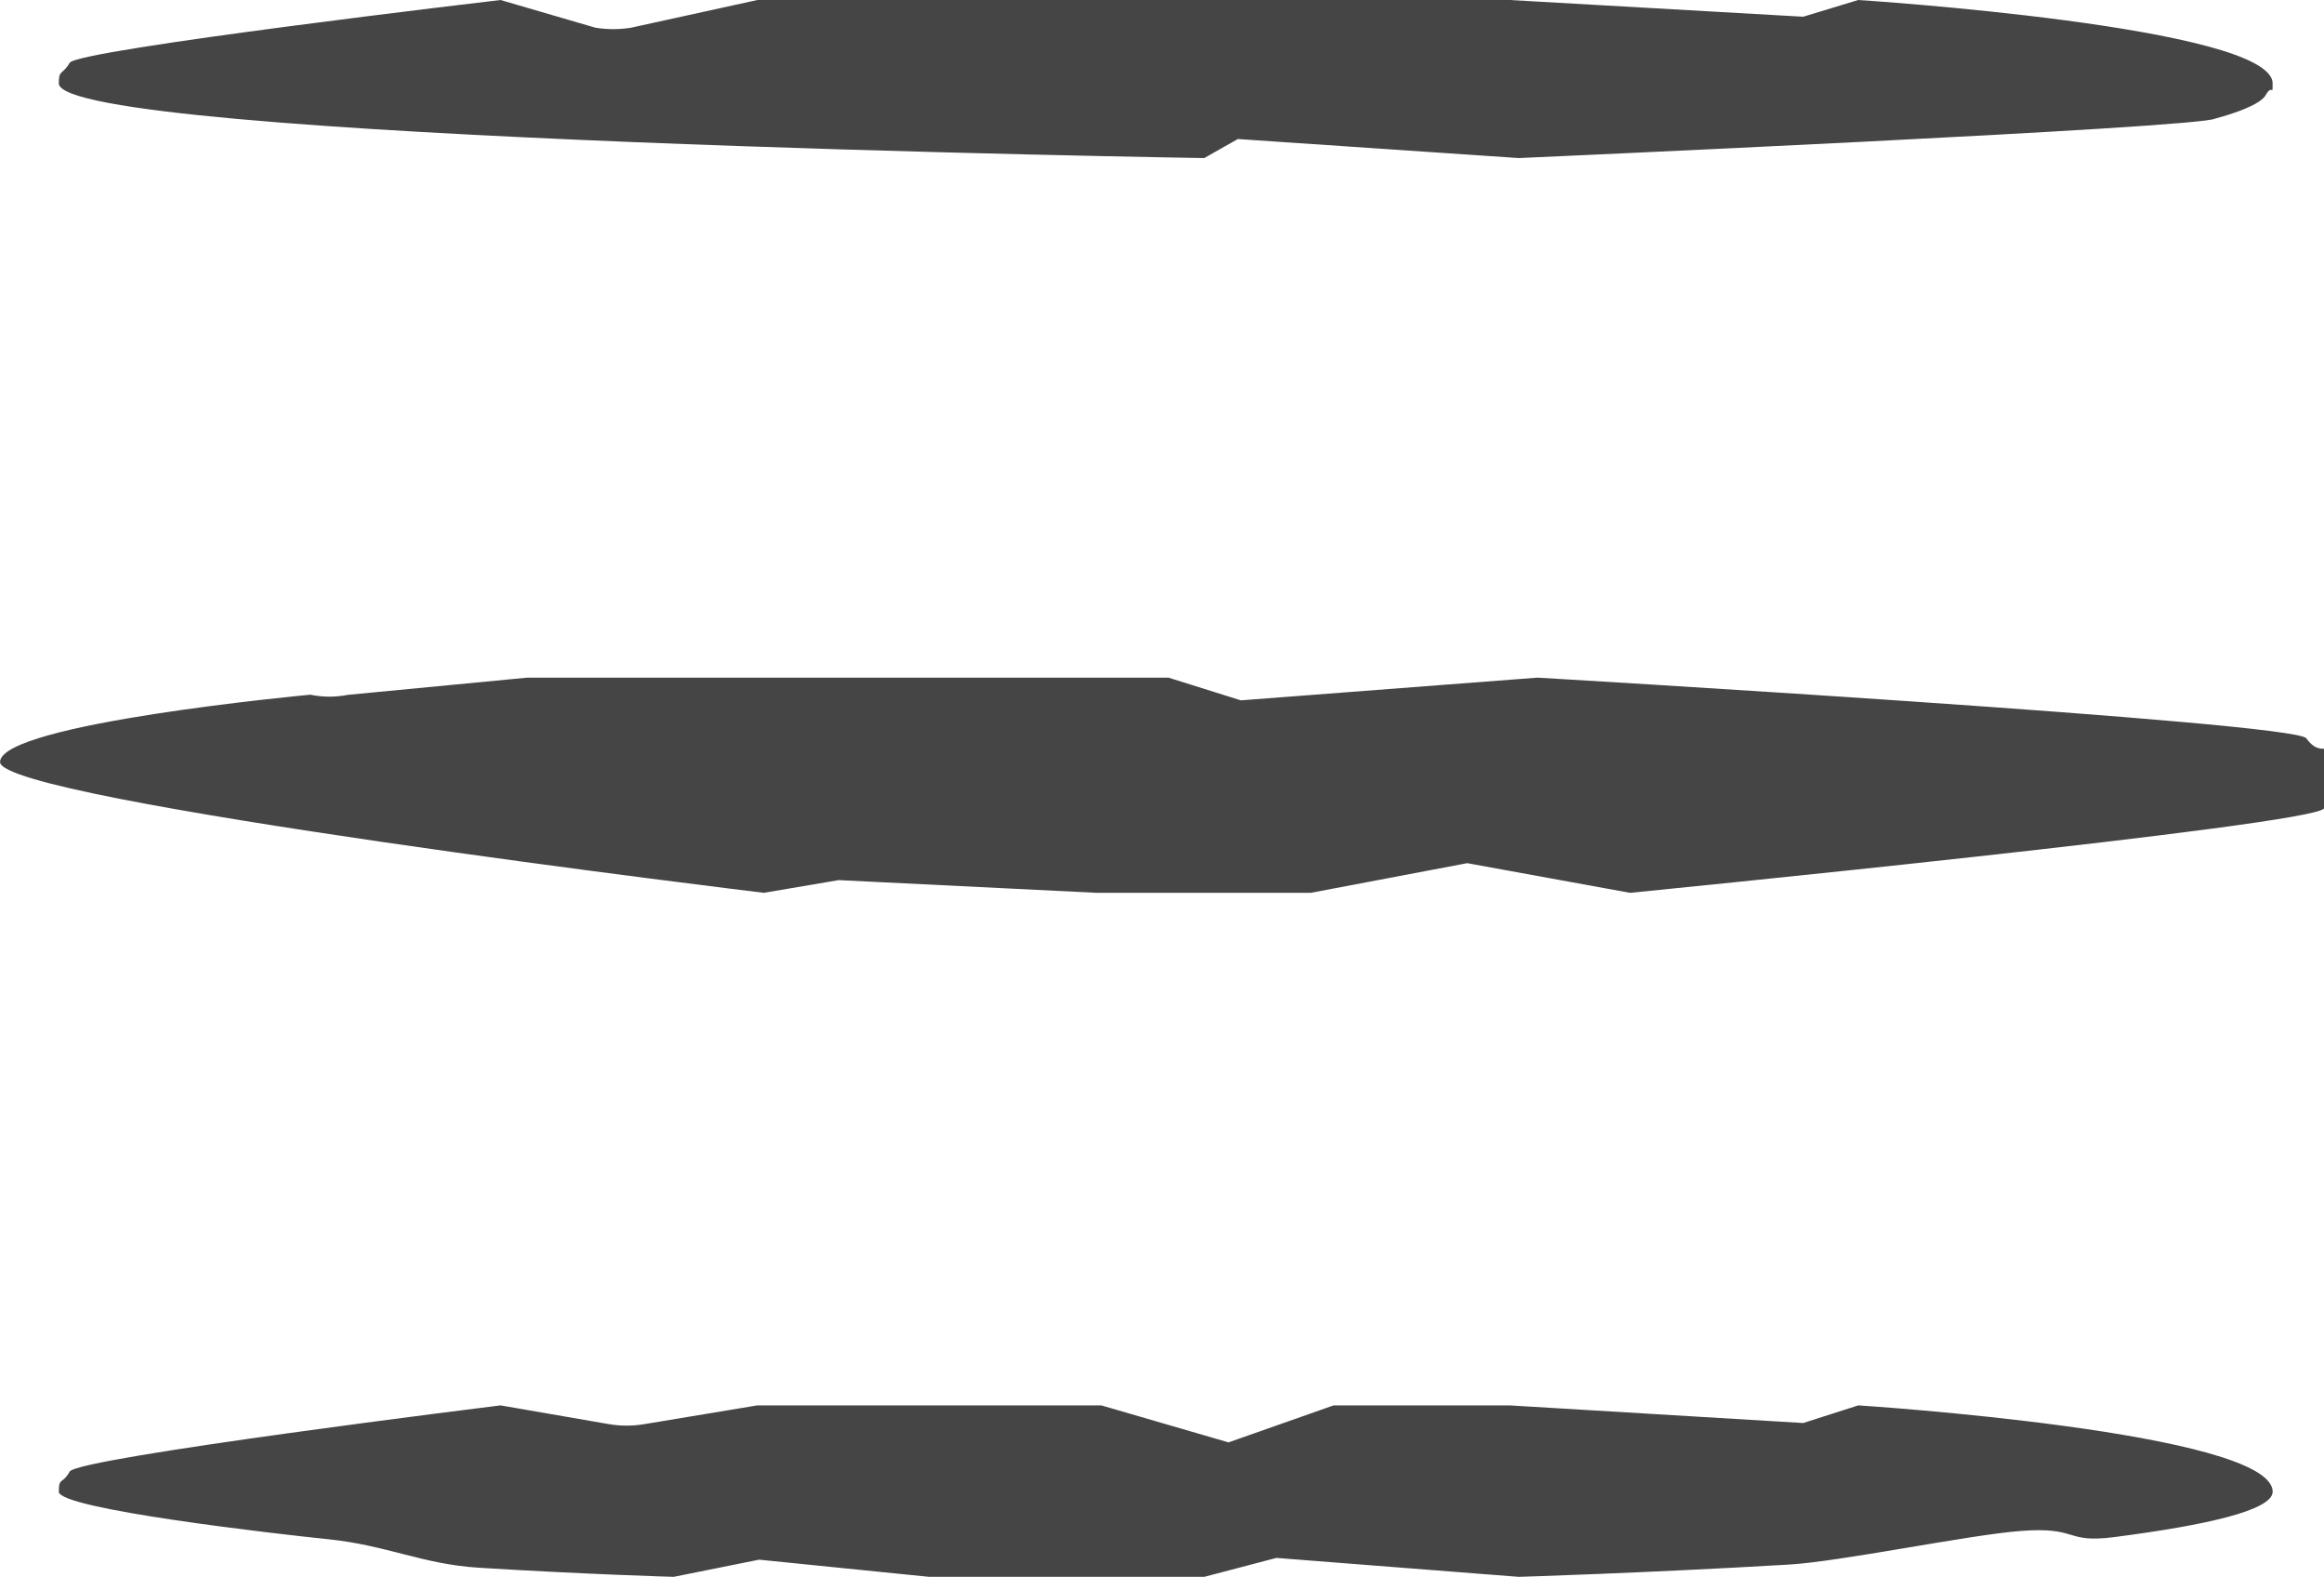
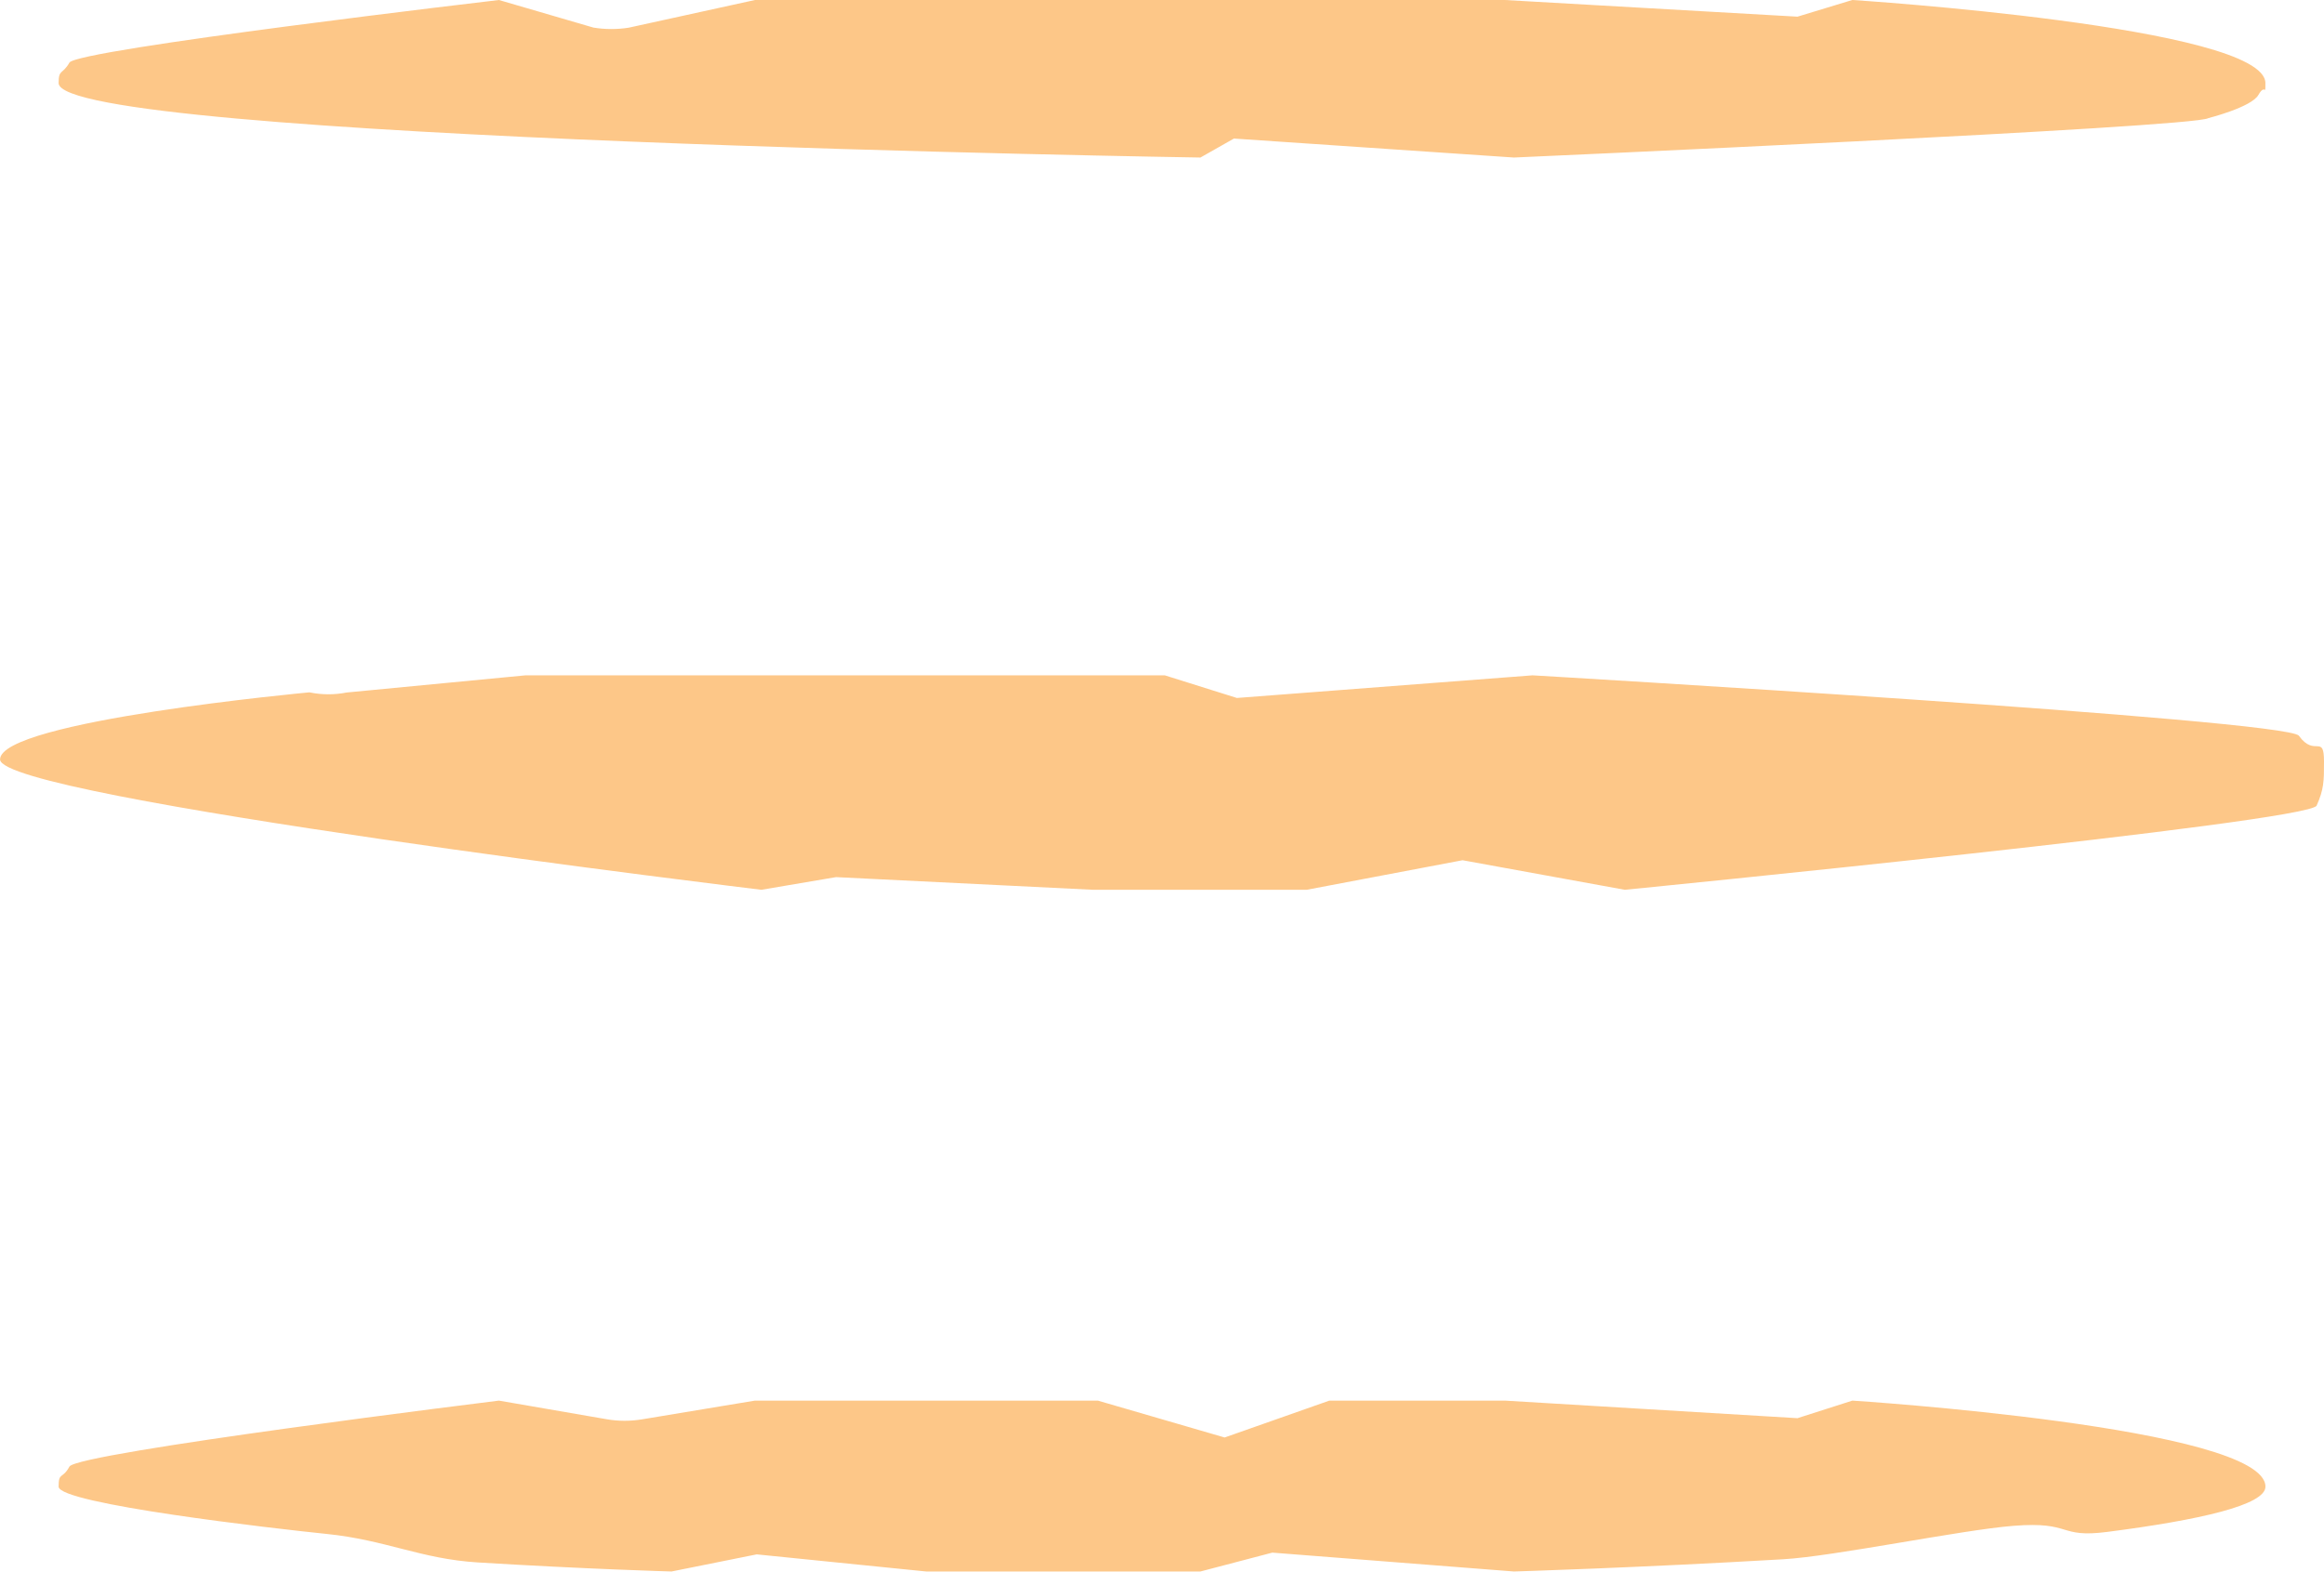
- <svg xmlns="http://www.w3.org/2000/svg" version="1.1" id="Layer_1" x="0px" y="0px" viewBox="0 0 411.48 279.12" style="enable-background:new 0 0 411.48 279.12;" xml:space="preserve">
+ <svg xmlns="http://www.w3.org/2000/svg" version="1.1" id="Layer_1" x="0px" y="0px" viewBox="0 0 412.79 279.12" style="enable-background:new 0 0 412.79 279.12;" xml:space="preserve">
  <style type="text/css">
- 	.st0{fill:#454545;}
+ 	.st0{fill:#FDC788;}
</style>
  <path class="st0" d="M268.91,27.98l-49.74-3.37l-5.95,3.37c0,0-202.81-3.16-202.81-13.23v0c0-2.52,0.68-1.45,1.92-3.63  C13.66,8.78,88.62,0,88.62,0l16.79,4.9c2.06,0.34,4.19,0.34,6.25,0.02L134.1,0l133.19,0l51.98,2.96L329.01,0  c0,0,73.37,4.69,73.37,14.76v0c0,2.52,0-0.08-1.24,2.1c-1.24,2.19-8.89,4.12-8.89,4.12C390.02,22.63,268.91,27.98,268.91,27.98z" />
  <path class="st0" d="M288.6,158.04l-28.82-5.25l-27.69,5.25h-37.92l-45.67-2.25l-13.26,2.25c0,0-135.23-16.31-135.23-23.15  c0-6.84,54.94-11.92,54.94-11.92c2.18,0.45,4.44,0.46,6.62,0.03l31.78-3.05h113.54l12.81,4.02l52.51-4.02  c0,0,134.05,7.84,136.12,10.73c2.81,3.91,4.46-0.47,4.46,4.62v0c0,3.38,0,4.87-1.31,7.79C410.16,146.04,288.6,158.04,288.6,158.04z" />
  <path class="st0" d="M268.91,279.12l-42.92-3.35l-12.77,3.35h-48.71l-30.1-3.04l-15.13,3.04c0,0-15.31-0.43-34.45-1.61  c-10.05-0.62-16.32-3.99-26.82-5.06c-9.21-0.94-47.6-5.34-47.6-8.4v0c0-2.65,0.68-1.27,1.92-3.56c1.33-2.47,76.29-11.72,76.29-11.72  l19.15,3.31c2.06,0.36,4.19,0.36,6.25,0.02l20.07-3.33h60.91l22.52,6.55l18.6-6.55h31.17l51.98,3.12l9.75-3.12  c0,0,73.37,4.69,73.37,15.28v0c0,3.27-11.66,5.92-28.09,8.04c-8.85,1.14-6.13-1.92-16.67-1.08c-9.33,0.74-31.85,5.42-40.91,5.94  C290.72,278.47,268.91,279.12,268.91,279.12z" />
</svg>
